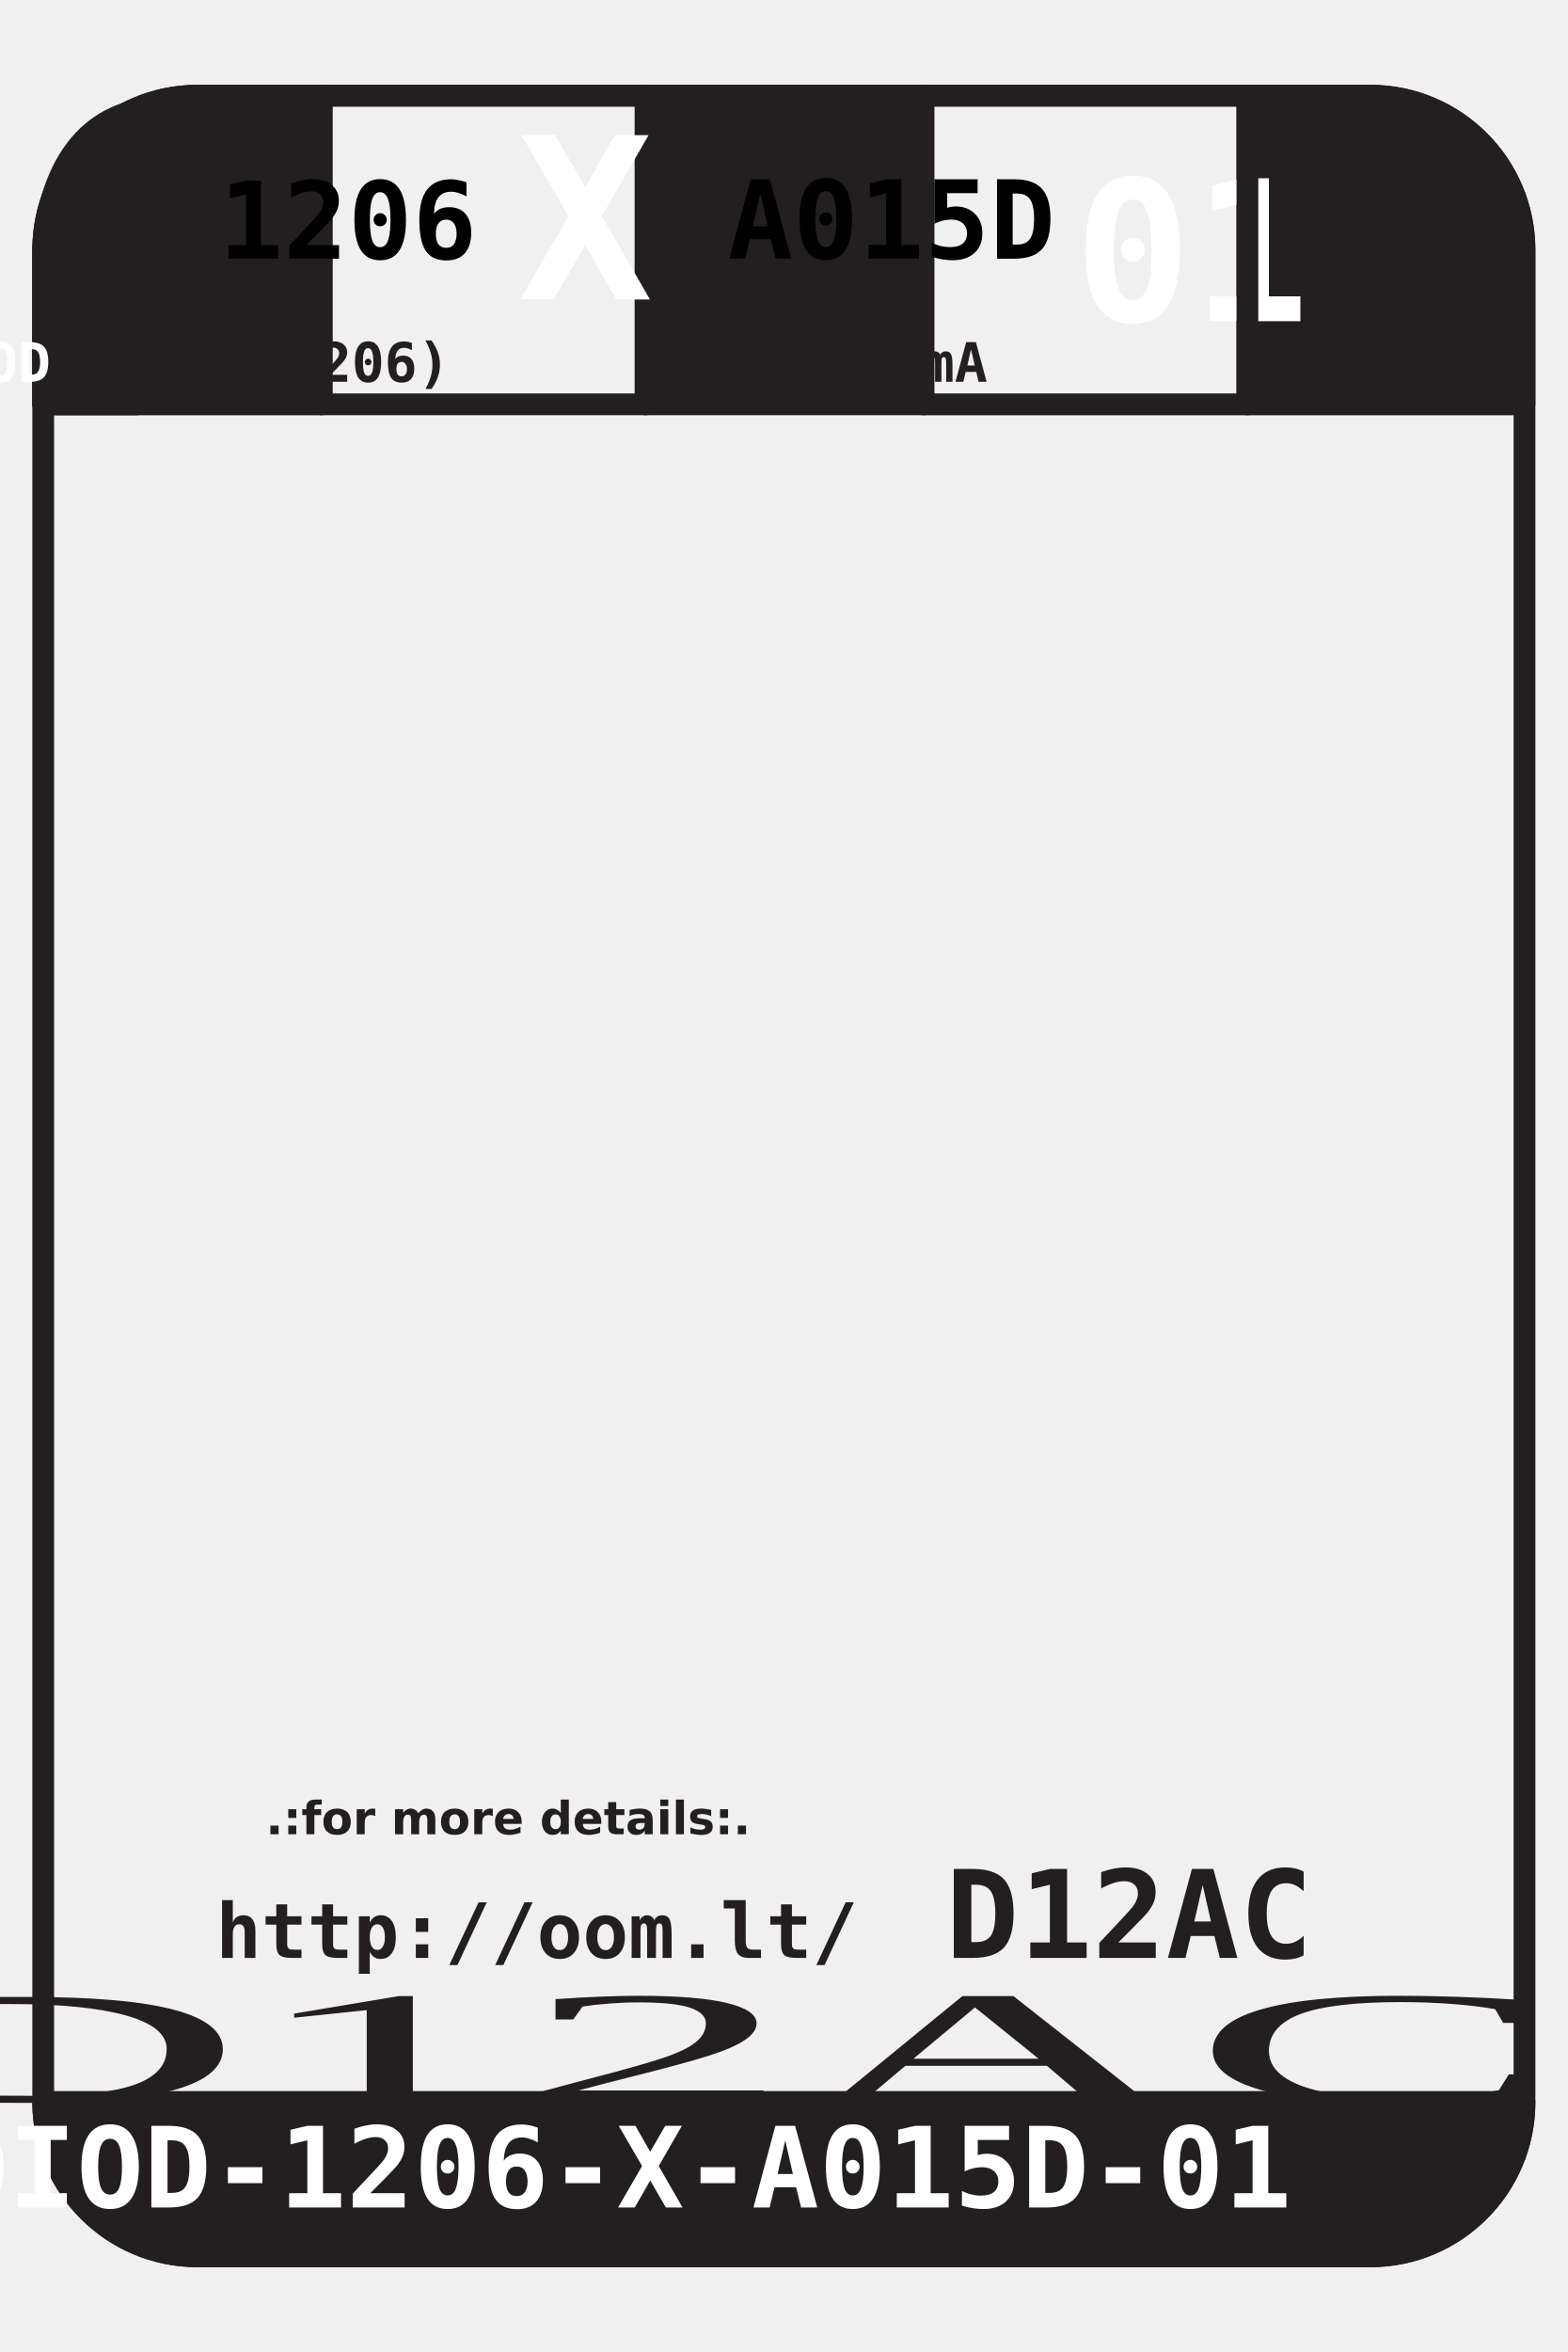
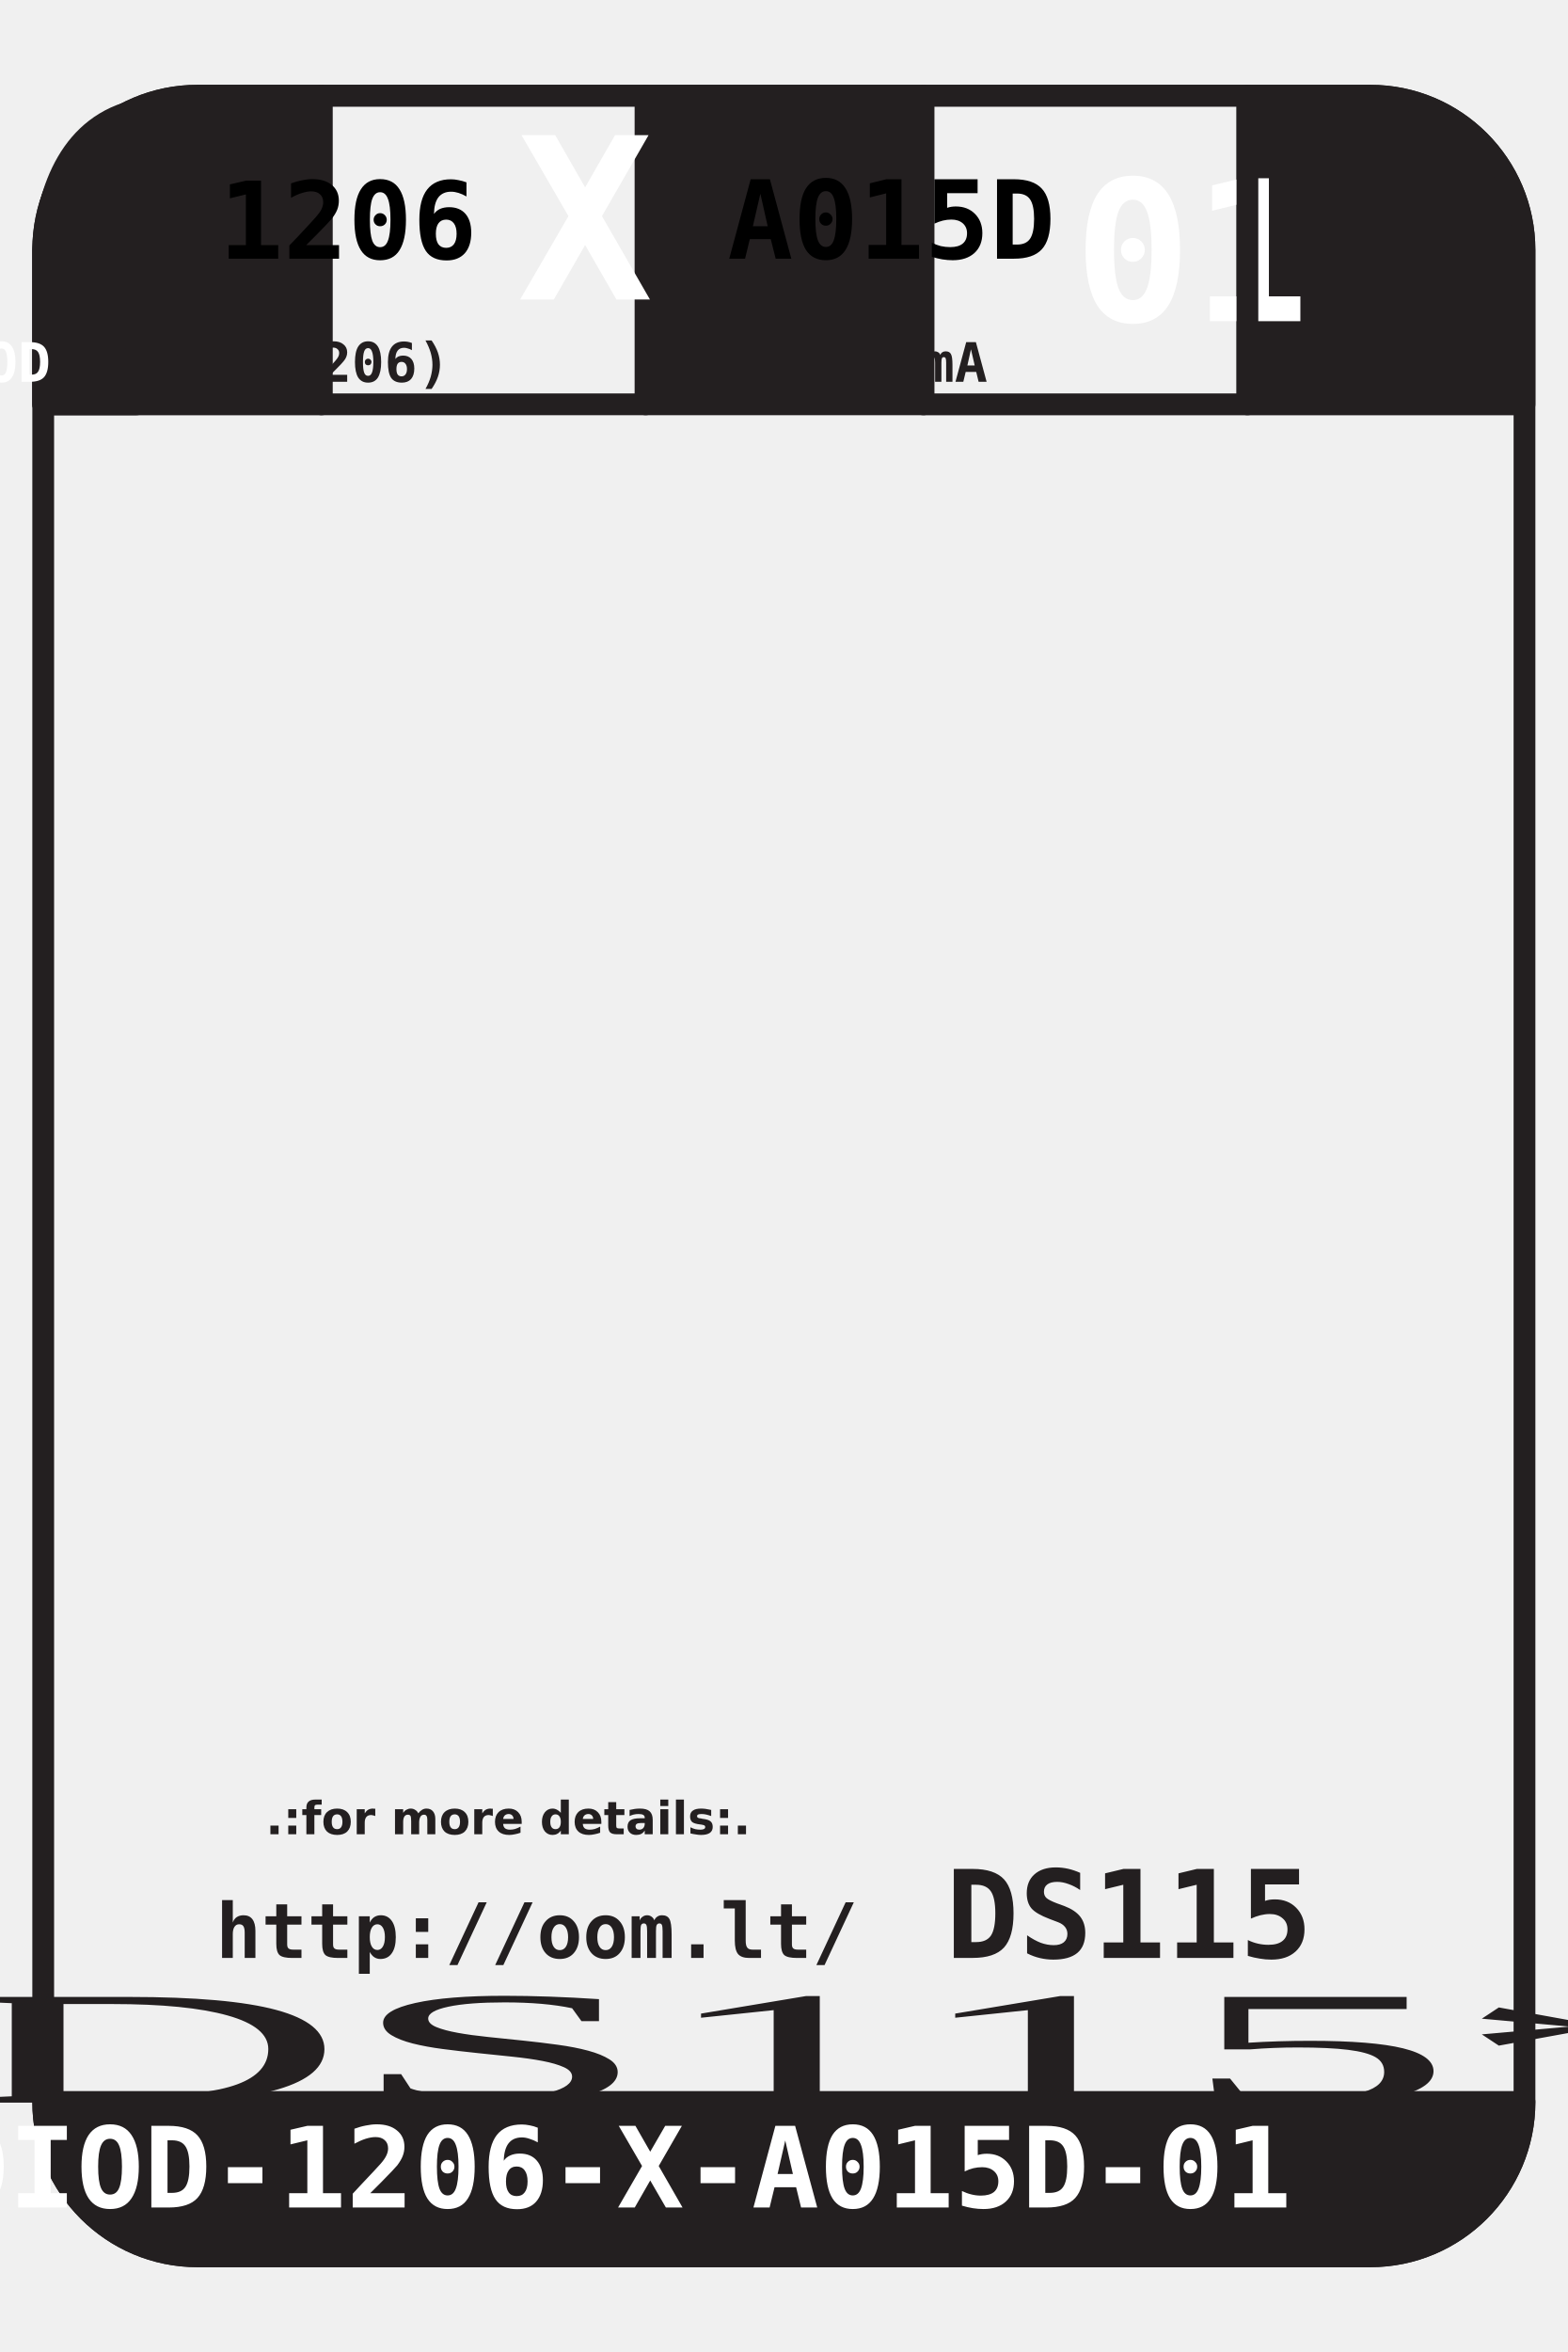
<svg xmlns="http://www.w3.org/2000/svg" id="svg3419" version="1.1" width="180" height="270" xml:space="preserve">
  <defs id="defs3423" />
  <g id="g3427" transform="matrix(1.25,0,0,-1.25,0,270)">
    <path d="m 3.969,193.039 c 0,7.826 6.347,14.173 14.173,14.173 l 107.717,0 c 7.826,0 14.173,-6.347 14.173,-14.173 l 0,-170.079 c 0,-7.826 -6.347,-14.173 -14.173,-14.173 l -107.717,0 c -7.826,0 -14.173,6.347 -14.173,14.173 l 0,170.079 z" style="fill:none;stroke:#231f20;stroke-width:2;stroke-linecap:round;stroke-linejoin:round;stroke-miterlimit:22.926;stroke-opacity:1;stroke-dasharray:none" id="path3429" />
    <text transform="scale(1,-1)" id="text3439" x="71.998" y="-326.037" style="text-align:center;text-anchor:middle">
      <tspan style="font-size:6px;font-variant:normal;font-weight:bold;text-align:center;writing-mode:lr-tb;text-anchor:middle;fill:#231f20;fill-opacity:1;fill-rule:nonzero;stroke:none;font-family:Helvetica LT;-inkscape-font-specification:Helvetica LT Bold" id="tspan3441" y="-326.037" x="71.998" />
    </text>
    <text transform="matrix(1,0,0,-1,54.1817,47.5475)" id="text3443" x="17.943" y="0" style="text-anchor:middle;text-align:center">
      <tspan style="font-size:4.201px;font-variant:normal;font-weight:bold;writing-mode:lr-tb;fill:#231f20;fill-opacity:1;fill-rule:nonzero;stroke:none;font-family:DejaVu Sans;-inkscape-font-specification:DejaVu Sans Bold;text-anchor:middle;text-align:center;font-style:normal;font-stretch:normal" x="0" y="0" id="tspan3445">.:for more details:.</tspan>
    </text>
    <text transform="scale(1,-1)" id="text3447" x="56.807" y="-36.191" style="text-align:center;text-anchor:middle">
      <tspan style="font-size:7.001px;font-style:normal;font-variant:normal;font-weight:bold;font-stretch:normal;text-align:center;writing-mode:lr-tb;text-anchor:middle;fill:#231f20;fill-opacity:1;fill-rule:nonzero;stroke:none;font-family:DejaVu Sans Mono;-inkscape-font-specification:DejaVu Sans Mono Bold" x="56.807" y="-36.191" id="tspan3449">http://oom.lt/</tspan>
    </text>
    <text transform="scale(1,-1)" id="text3451" x="86.863" y="-36.191" style="text-align:start;text-anchor:start">
-       <tspan style="font-size:11.202px;font-variant:normal;font-weight:bold;text-align:start;writing-mode:lr-tb;text-anchor:start;fill:#231f20;fill-opacity:1;fill-rule:nonzero;stroke:none;font-family:DejaVu Sans Mono;-inkscape-font-specification:DejaVu Sans Mono Bold;font-style:normal;font-stretch:normal" x="86.863" y="-36.191" id="tspan3453">D12AC</tspan>
+       <tspan style="font-size:11.202px;font-variant:normal;font-weight:bold;text-align:start;writing-mode:lr-tb;text-anchor:start;fill:#231f20;fill-opacity:1;fill-rule:nonzero;stroke:none;font-family:DejaVu Sans Mono;-inkscape-font-specification:DejaVu Sans Mono Bold;font-style:normal;font-stretch:normal" x="86.863" y="-36.191" id="tspan3453">DS115</tspan>
    </text>
    <text transform="matrix(1,0,0,-0.2937634,14.7144,22.9039)" id="text3455" x="57.305" y="0" style="text-align:center;text-anchor:middle">
-       <tspan style="font-size:50.435px;font-variant:normal;font-weight:normal;text-align:center;writing-mode:lr-tb;text-anchor:middle;fill:#231f20;fill-opacity:1;fill-rule:nonzero;stroke:none;font-family:Free 3 of 9 Extended;-inkscape-font-specification:Free3of9Extended" x="57.305" y="0" id="tspan3457">*D12AC*</tspan>
+       <tspan style="font-size:50.435px;font-variant:normal;font-weight:normal;text-align:center;writing-mode:lr-tb;text-anchor:middle;fill:#231f20;fill-opacity:1;fill-rule:nonzero;stroke:none;font-family:Free 3 of 9 Extended;-inkscape-font-specification:Free3of9Extended" x="57.305" y="0" id="tspan3457">*DS115*</tspan>
    </text>
    <path d="m 29.541,178.866 0,28.346 -11.4,0 c -7.826,0 -14.173,-6.347 -14.173,-14.173 l 0,-14.173 25.573,0 z" style="fill:#231f20;fill-opacity:1;fill-rule:evenodd;stroke:#231f20;stroke-width:2;stroke-linecap:round;stroke-linejoin:round;stroke-miterlimit:22.926;stroke-opacity:1;stroke-dasharray:none" id="path3593" />
    <path d="m 140.031,193.039 c 0,7.826 -6.347,14.173 -14.173,14.173 l -11.277,0 0,-28.346 25.451,0 0,14.173 z" style="fill:#231f20;fill-opacity:1;fill-rule:evenodd;stroke:#231f20;stroke-width:2;stroke-linecap:round;stroke-linejoin:round;stroke-miterlimit:22.926;stroke-opacity:1;stroke-dasharray:none" id="path3595" />
    <path d="m 59.305,207.213 25.512,0 0,-28.346 -25.512,0 0,28.346 z" style="fill:#231f20;fill-opacity:1;fill-rule:evenodd;stroke:#231f20;stroke-width:2;stroke-linecap:round;stroke-linejoin:round;stroke-miterlimit:22.926;stroke-opacity:1;stroke-dasharray:none" id="path3597" />
    <text transform="scale(1,-1)" id="text3603" x="127.539" y="-186.501" style="font-style:normal;font-variant:normal;font-weight:bold;font-stretch:normal;text-align:center;text-anchor:middle;fill:#ffffff;font-family:DejaVu Sans Mono;-inkscape-font-specification:DejaVu Sans Mono Bold">
      <tspan style="font-size:18px;font-style:normal;font-variant:normal;font-weight:bold;font-stretch:normal;text-align:center;writing-mode:lr-tb;text-anchor:middle;fill:#ffffff;fill-opacity:1;fill-rule:nonzero;stroke:none;font-family:DejaVu Sans Mono;-inkscape-font-specification:DejaVu Sans Mono Bold" x="127.539" y="-186.501" id="tspan3605">01</tspan>
    </text>
    <path d="m 29.541,207.213 29.764,0 0,-28.346 -29.764,0 0,28.346 z" style="fill:none;stroke:#231f20;stroke-width:2;stroke-linecap:round;stroke-linejoin:round;stroke-miterlimit:22.926;stroke-opacity:1;stroke-dasharray:none" id="path3607" />
    <path d="m 84.817,207.212 29.764,0 0,-28.346 -29.764,0 0,28.346 z" style="fill:none;stroke:#231f20;stroke-width:2;stroke-linecap:round;stroke-linejoin:round;stroke-miterlimit:22.926;stroke-opacity:1;stroke-dasharray:none" id="path3609" />
    <text transform="scale(1,-1)" id="text3611" x="44.674" y="-192.239" style="font-size:8.444px;font-style:normal;font-variant:normal;font-weight:bold;font-stretch:normal;text-align:center;text-anchor:middle;fill:#000000;font-family:DejaVu Sans Mono;-inkscape-font-specification:DejaVu Sans Mono Bold">
      <tspan style="font-size:9.851px;font-style:normal;font-variant:normal;font-weight:bold;font-stretch:normal;text-align:center;writing-mode:lr-tb;text-anchor:middle;fill:#000000;fill-opacity:1;fill-rule:nonzero;stroke:none;font-family:DejaVu Sans Mono;-inkscape-font-specification:DejaVu Sans Mono Bold" x="44.674" y="-192.239" id="tspan3613">1206</tspan>
    </text>
    <text transform="scale(1,-1)" id="text3615" x="99.941" y="-192.241" style="font-style:normal;font-variant:normal;font-weight:bold;font-stretch:normal;text-align:center;text-anchor:middle;fill:#000000;font-family:DejaVu Sans Mono;-inkscape-font-specification:DejaVu Sans Mono Bold">
      <tspan style="font-size:10px;font-style:normal;font-variant:normal;font-weight:bold;font-stretch:normal;text-align:center;writing-mode:lr-tb;text-anchor:middle;fill:#000000;fill-opacity:1;fill-rule:nonzero;stroke:none;font-family:DejaVu Sans Mono;-inkscape-font-specification:DejaVu Sans Mono Bold" x="99.941" y="-192.241" id="tspan3617">A015D</tspan>
    </text>
    <text transform="scale(1,-1)" id="text3623" x="71.95" y="-180.937" style="font-style:normal;font-variant:normal;font-weight:bold;font-stretch:normal;text-align:center;text-anchor:middle;fill:#ffffff;font-family:DejaVu Sans Mono;-inkscape-font-specification:DejaVu Sans Mono Bold">
      <tspan style="font-size:5px;font-style:normal;font-variant:normal;font-weight:bold;font-stretch:normal;text-align:center;writing-mode:lr-tb;text-anchor:middle;fill:#ffffff;fill-opacity:1;fill-rule:nonzero;stroke:none;font-family:DejaVu Sans Mono;-inkscape-font-specification:DejaVu Sans Mono Bold" x="71.95" y="-180.937" id="tspan3625" />
    </text>
    <text transform="scale(1,-1)" id="text3631" x="44.348" y="-180.937" style="font-style:normal;font-variant:normal;font-weight:bold;font-stretch:normal;text-align:center;text-anchor:middle;font-family:DejaVu Sans Mono;-inkscape-font-specification:DejaVu Sans Mono Bold">
      <tspan style="font-size:5px;font-style:normal;font-variant:normal;font-weight:bold;font-stretch:normal;text-align:center;writing-mode:lr-tb;text-anchor:middle;fill:#231f20;fill-opacity:1;fill-rule:nonzero;stroke:none;font-family:DejaVu Sans Mono;-inkscape-font-specification:DejaVu Sans Mono Bold" x="44.348" y="-180.937" id="tspan3633">SMD (1206)</tspan>
    </text>
    <text transform="scale(1,-1)" id="text3619" x="247.712" y="-188.494" style="font-style:normal;font-variant:normal;font-weight:bold;font-stretch:normal;text-align:end;text-anchor:end;fill:#ffffff;font-family:DejaVu Sans Mono;-inkscape-font-specification:DejaVu Sans Mono Bold">
      <tspan style="font-size:20.706px;font-style:normal;font-variant:normal;font-weight:bold;font-stretch:normal;text-align:end;writing-mode:lr-tb;text-anchor:end;fill:#ffffff;fill-opacity:1;fill-rule:nonzero;stroke:none;font-family:DejaVu Sans Mono;-inkscape-font-specification:DejaVu Sans Mono Bold" x="25.471" y="-188.494" id="tspan3621">DIOD</tspan>
    </text>
    <path id="use3031" style="fill:#231f20;fill-opacity:1;fill-rule:evenodd;stroke:#231f20;stroke-width:2;stroke-linecap:round;stroke-linejoin:round;stroke-miterlimit:22.926;stroke-opacity:1;stroke-dasharray:none" d="m 12.534,178.866 0.164,27.036 C 6.573,204.607 4.348,198.675 3.968,193.039 l 0,-14.173 z" />
    <text transform="scale(1,-1)" id="text3627" x="76.459" y="-188.494" style="font-style:normal;font-variant:normal;font-weight:bold;font-stretch:normal;text-align:center;text-anchor:middle;fill:#ffffff;font-family:DejaVu Sans Mono;-inkscape-font-specification:DejaVu Sans Mono Bold">
      <tspan style="font-size:20.706px;font-style:normal;font-variant:normal;font-weight:bold;font-stretch:normal;text-align:center;writing-mode:lr-tb;text-anchor:middle;fill:#ffffff;fill-opacity:1;fill-rule:nonzero;stroke:none;font-family:DejaVu Sans Mono;-inkscape-font-specification:DejaVu Sans Mono Bold" x="71.808" y="-188.494" id="tspan3629">X</tspan>
    </text>
    <text transform="scale(1,-1)" id="text3635" x="99.728" y="-180.937" style="font-style:normal;font-variant:normal;font-weight:bold;font-stretch:normal;text-align:center;text-anchor:middle;font-family:DejaVu Sans Mono;-inkscape-font-specification:DejaVu Sans Mono Bold">
      <tspan style="font-size:5px;font-style:normal;font-variant:normal;font-weight:bold;font-stretch:normal;text-align:center;writing-mode:lr-tb;text-anchor:middle;fill:#231f20;fill-opacity:1;fill-rule:nonzero;stroke:none;font-family:DejaVu Sans Mono;-inkscape-font-specification:DejaVu Sans Mono Bold" x="99.728" y="-180.937" id="tspan3637">150 mA</tspan>
    </text>
    <path d="m 3.969,22.961 136.063,0" style="fill:none;stroke:#231f20;stroke-opacity:1;stroke-width:0.216;stroke-linecap:butt;stroke-linejoin:miter;stroke-miterlimit:22.926;stroke-dasharray:none" id="path3639" />
    <path d="m 3.969,22.961 136.063,0 0,0 c 0,-7.826 -6.347,-14.173 -14.173,-14.173 l -107.717,0 c -7.826,0 -14.173,6.347 -14.173,14.173 z" style="fill:#231f20;fill-opacity:1;fill-rule:evenodd;stroke:#231f20;stroke-opacity:1;stroke-width:2;stroke-linecap:round;stroke-linejoin:round;stroke-miterlimit:22.926;stroke-dasharray:none" id="path3641" />
    <text transform="scale(1,-1)" id="text3643" x="72.138" y="-13.271" style="font-size:10.302px;text-align:center;text-anchor:middle;-inkscape-font-specification:DejaVu Sans Mono Bold;font-family:DejaVu Sans Mono;font-weight:bold;font-style:normal;font-stretch:normal;font-variant:normal">
      <tspan style="font-size:10.302px;font-variant:normal;font-weight:bold;text-align:center;writing-mode:lr-tb;text-anchor:middle;fill:#ffffff;fill-opacity:1;fill-rule:nonzero;stroke:none;font-family:DejaVu Sans Mono;-inkscape-font-specification:DejaVu Sans Mono Bold;font-style:normal;font-stretch:normal" x="72.138" y="-13.271" id="tspan3645">DIOD-1206-X-A015D-01</tspan>
    </text>
    <text xml:space="preserve" style="font-size:40px;font-style:normal;font-weight:bold;text-align:center;line-height:125%;letter-spacing:0px;word-spacing:0px;text-anchor:middle;fill:#000000;fill-opacity:1;stroke:none;font-family:DejaVu Sans Mono;-inkscape-font-specification:DejaVu Sans Mono Bold;font-stretch:normal;font-variant:normal" x="-21.572" y="54.974" id="text3647" transform="matrix(0.8,0,0,-0.8,0,216)">
      <tspan id="tspan3649" x="-16.025" y="54.974"> </tspan>
    </text>
    <text transform="scale(1,-1)" id="text3599" x="16.703" y="-180.937" style="font-style:normal;font-variant:normal;font-weight:bold;font-stretch:normal;text-align:center;text-anchor:middle;fill:#ffffff;font-family:DejaVu Sans Mono;-inkscape-font-specification:DejaVu Sans Mono Bold">
      <tspan style="font-size:5px;font-style:normal;font-variant:normal;font-weight:bold;font-stretch:normal;text-align:center;writing-mode:lr-tb;text-anchor:middle;fill:#ffffff;fill-opacity:1;fill-rule:nonzero;stroke:none;font-family:DejaVu Sans Mono;-inkscape-font-specification:DejaVu Sans Mono Bold" x="16.703" y="-180.937" id="tspan3601">DIOD</tspan>
    </text>
  </g>
</svg>
